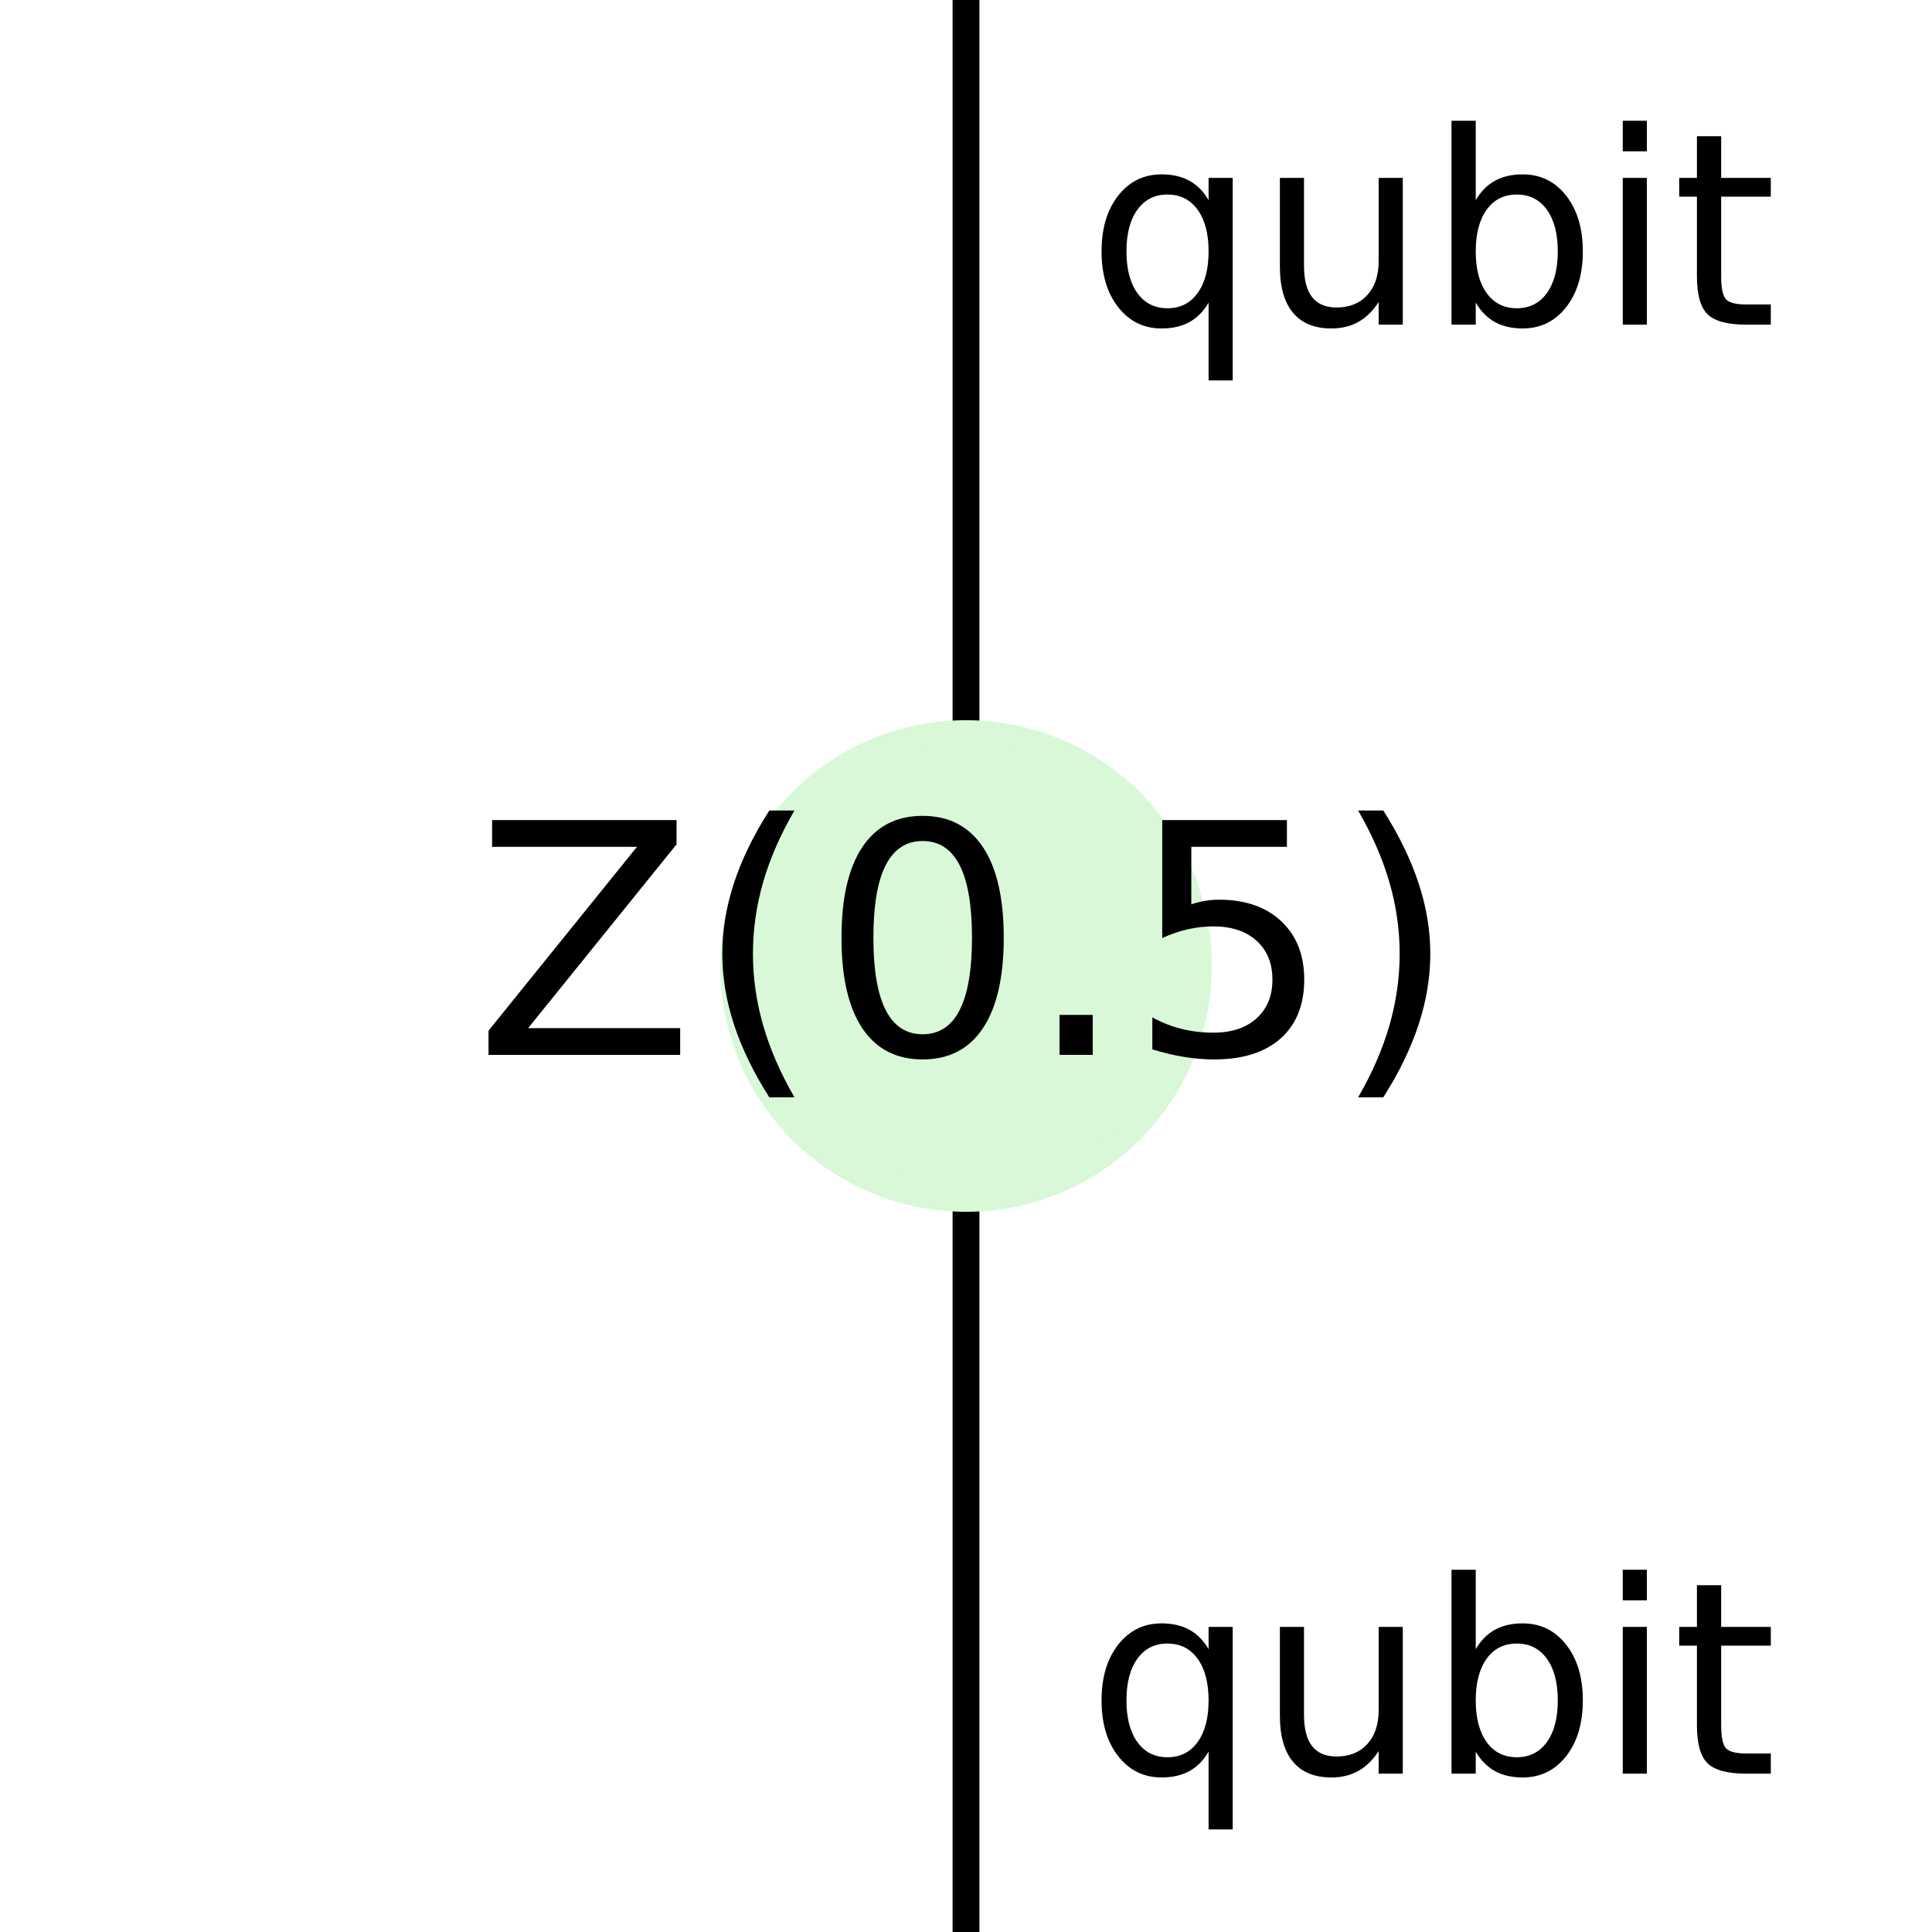
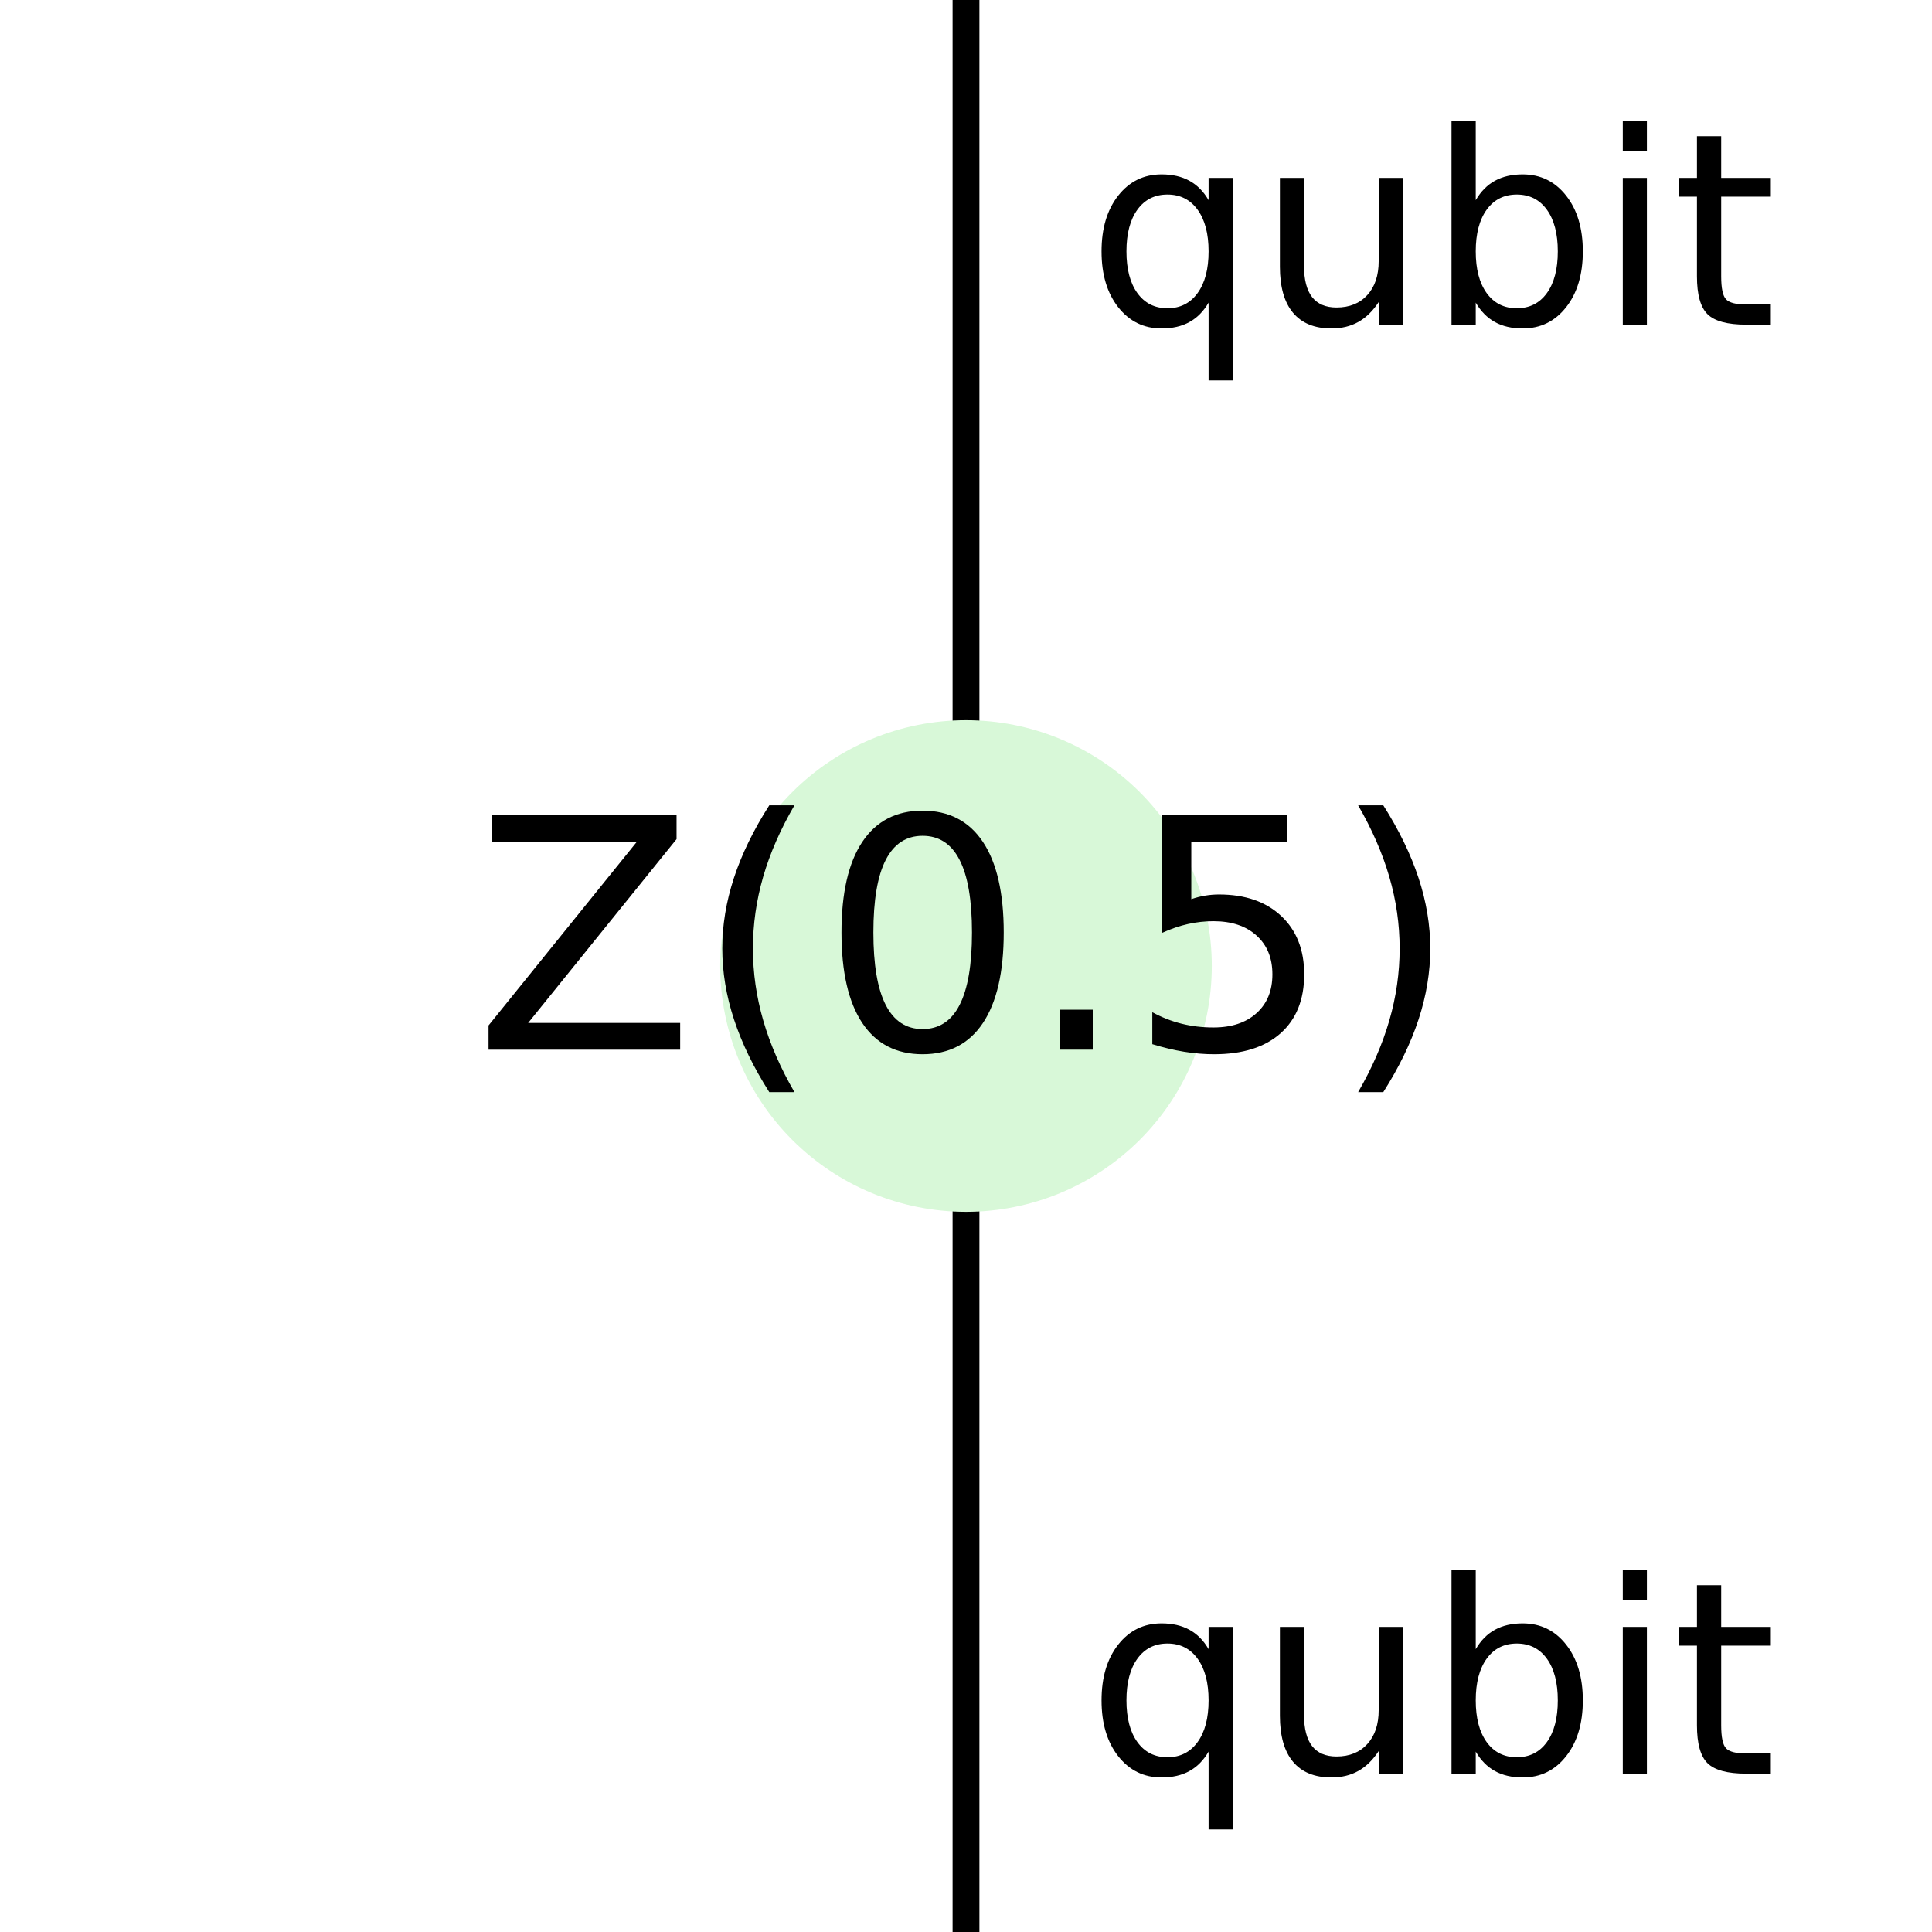
<svg xmlns="http://www.w3.org/2000/svg" xmlns:xlink="http://www.w3.org/1999/xlink" width="72pt" height="72pt" viewBox="0 0 72 72" version="1.1">
  <defs>
    <style type="text/css">*{stroke-linejoin: round; stroke-linecap: butt}</style>
  </defs>
  <g id="figure_1">
    <g id="patch_1">
      <path d="M 0 72  L 72 72  L 72 0  L 0 0  z " style="fill: #ffffff" />
    </g>
    <g id="axes_1">
      <g id="patch_2">
-         <path d="M 0 72  L 72 72  L 72 0  L 0 0  z " clip-path="url(#pb3f7ceaa33)" style="fill: #ffffff; stroke: #ffffff; stroke-linejoin: miter" />
+         <path d="M 0 72  L 72 72  L 72 0  L 0 0  z " clip-path="url(#pb4c711163f)" style="fill: #ffffff; stroke: #ffffff; stroke-linejoin: miter" />
      </g>
      <g id="patch_3">
-         <path d="M 36 36  Q 36 36 36 54  " clip-path="url(#pb3f7ceaa33)" style="fill: none; stroke: #000000; stroke-linejoin: miter" />
+         <path d="M 0 72  Q 0 0 0 0  L 72 0  L 72 72  z " clip-path="url(#pb4c711163f)" style="fill: #ffffff" />
      </g>
      <g id="patch_4">
-         <path d="M 36 0  Q 36 18 36 18  " clip-path="url(#pb3f7ceaa33)" style="fill: none; stroke: #000000; stroke-linejoin: miter" />
+         <path d="M 36 36  Q 36 36 36 54  L 72 54  L 72 36  z " clip-path="url(#pb4c711163f)" style="fill: #ffffff" />
      </g>
      <g id="patch_5">
-         <path d="M 36 18  Q 36 36 36 36  " clip-path="url(#pb3f7ceaa33)" style="fill: none; stroke: #000000; stroke-linejoin: miter" />
+         <path d="M 36 0  Q 36 18 36 18  L 72 18  L 72 0  z " clip-path="url(#pb4c711163f)" style="fill: #ffffff" />
      </g>
      <g id="patch_6">
-         <path d="M 36 54  Q 36 72 36 72  " clip-path="url(#pb3f7ceaa33)" style="fill: none; stroke: #000000; stroke-linejoin: miter" />
+         <path d="M 36 18  Q 36 36 36 36  L 72 36  L 72 18  z " clip-path="url(#pb4c711163f)" style="fill: #ffffff" />
+       </g>
+       <g id="patch_7">
+         <path d="M 36 54  Q 36 72 36 72  L 72 72  L 72 54  z " clip-path="url(#pb4c711163f)" style="fill: #ffffff" />
+       </g>
+       <g id="patch_8">
+         <path d="M 36 36  Q 36 36 36 54  " clip-path="url(#pb4c711163f)" style="fill: none; stroke: #000000; stroke-linejoin: miter" />
+       </g>
+       <g id="patch_9">
+         <path d="M 36 0  Q 36 18 36 18  " clip-path="url(#pb4c711163f)" style="fill: none; stroke: #000000; stroke-linejoin: miter" />
+       </g>
+       <g id="patch_10">
+         <path d="M 36 18  Q 36 36 36 36  " clip-path="url(#pb4c711163f)" style="fill: none; stroke: #000000; stroke-linejoin: miter" />
+       </g>
+       <g id="patch_11">
+         <path d="M 36 54  Q 36 72 36 72  " clip-path="url(#pb4c711163f)" style="fill: none; stroke: #000000; stroke-linejoin: miter" />
      </g>
      <g id="PathCollection_1">
        <defs>
-           <path id="m1da616f38a" d="M 0 8.66  C 2.297 8.66 4.5 7.748 6.124 6.124  C 7.748 4.5 8.66 2.297 8.66 0  C 8.66 -2.297 7.748 -4.5 6.124 -6.124  C 4.5 -7.748 2.297 -8.66 0 -8.66  C -2.297 -8.66 -4.5 -7.748 -6.124 -6.124  C -7.748 -4.5 -8.66 -2.297 -8.66 0  C -8.66 2.297 -7.748 4.5 -6.124 6.124  C -4.5 7.748 -2.297 8.66 0 8.66  z " style="stroke: #d8f8d8" />
+           <path id="me44849ccfe" d="M 0 8.66  C 2.297 8.66 4.5 7.748 6.124 6.124  C 7.748 4.5 8.66 2.297 8.66 0  C 8.66 -2.297 7.748 -4.5 6.124 -6.124  C 4.5 -7.748 2.297 -8.66 0 -8.66  C -2.297 -8.66 -4.5 -7.748 -6.124 -6.124  C -7.748 -4.5 -8.66 -2.297 -8.66 0  C -8.66 2.297 -7.748 4.5 -6.124 6.124  C -4.5 7.748 -2.297 8.66 0 8.66  z " style="stroke: #d8f8d8" />
        </defs>
-         <g clip-path="url(#pb3f7ceaa33)">
-           <use xlink:href="#m1da616f38a" x="36" y="36" style="fill: #d8f8d8; stroke: #d8f8d8" />
+         <g clip-path="url(#pb4c711163f)">
+           <use xlink:href="#me44849ccfe" x="36" y="36" style="fill: #d8f8d8; stroke: #d8f8d8" />
        </g>
      </g>
      <g id="text_1">
        <g transform="translate(40.5 12.09844) scale(0.1 -0.1)">
          <defs>
-             <path id="DejaVuSans-71" d="M 947 1747  Q 947 1113 1208 752  Q 1469 391 1925 391  Q 2381 391 2643 752  Q 2906 1113 2906 1747  Q 2906 2381 2643 2742  Q 2381 3103 1925 3103  Q 1469 3103 1208 2742  Q 947 2381 947 1747  z M 2906 525  Q 2725 213 2448 61  Q 2172 -91 1784 -91  Q 1150 -91 751 415  Q 353 922 353 1747  Q 353 2572 751 3078  Q 1150 3584 1784 3584  Q 2172 3584 2448 3432  Q 2725 3281 2906 2969  L 2906 3500  L 3481 3500  L 3481 -1331  L 2906 -1331  L 2906 525  z " transform="scale(0.015625)" />
-             <path id="DejaVuSans-75" d="M 544 1381  L 544 3500  L 1119 3500  L 1119 1403  Q 1119 906 1312 657  Q 1506 409 1894 409  Q 2359 409 2629 706  Q 2900 1003 2900 1516  L 2900 3500  L 3475 3500  L 3475 0  L 2900 0  L 2900 538  Q 2691 219 2414 64  Q 2138 -91 1772 -91  Q 1169 -91 856 284  Q 544 659 544 1381  z M 1991 3584  L 1991 3584  z " transform="scale(0.015625)" />
-             <path id="DejaVuSans-62" d="M 3116 1747  Q 3116 2381 2855 2742  Q 2594 3103 2138 3103  Q 1681 3103 1420 2742  Q 1159 2381 1159 1747  Q 1159 1113 1420 752  Q 1681 391 2138 391  Q 2594 391 2855 752  Q 3116 1113 3116 1747  z M 1159 2969  Q 1341 3281 1617 3432  Q 1894 3584 2278 3584  Q 2916 3584 3314 3078  Q 3713 2572 3713 1747  Q 3713 922 3314 415  Q 2916 -91 2278 -91  Q 1894 -91 1617 61  Q 1341 213 1159 525  L 1159 0  L 581 0  L 581 4863  L 1159 4863  L 1159 2969  z " transform="scale(0.015625)" />
-             <path id="DejaVuSans-69" d="M 603 3500  L 1178 3500  L 1178 0  L 603 0  L 603 3500  z M 603 4863  L 1178 4863  L 1178 4134  L 603 4134  L 603 4863  z " transform="scale(0.015625)" />
-             <path id="DejaVuSans-74" d="M 1172 4494  L 1172 3500  L 2356 3500  L 2356 3053  L 1172 3053  L 1172 1153  Q 1172 725 1289 603  Q 1406 481 1766 481  L 2356 481  L 2356 0  L 1766 0  Q 1100 0 847 248  Q 594 497 594 1153  L 594 3053  L 172 3053  L 172 3500  L 594 3500  L 594 4494  L 1172 4494  z " transform="scale(0.015625)" />
+             <path id="DejaVuSans-54" d="M 947 1747  Q 947 1113 1208 752  Q 1469 391 1925 391  Q 2381 391 2643 752  Q 2906 1113 2906 1747  Q 2906 2381 2643 2742  Q 2381 3103 1925 3103  Q 1469 3103 1208 2742  Q 947 2381 947 1747  z M 2906 525  Q 2725 213 2448 61  Q 2172 -91 1784 -91  Q 1150 -91 751 415  Q 353 922 353 1747  Q 353 2572 751 3078  Q 1150 3584 1784 3584  Q 2172 3584 2448 3432  Q 2725 3281 2906 2969  L 2906 3500  L 3481 3500  L 3481 -1331  L 2906 -1331  L 2906 525  z " transform="scale(0.015625)" />
+             <path id="DejaVuSans-58" d="M 544 1381  L 544 3500  L 1119 3500  L 1119 1403  Q 1119 906 1312 657  Q 1506 409 1894 409  Q 2359 409 2629 706  Q 2900 1003 2900 1516  L 2900 3500  L 3475 3500  L 3475 0  L 2900 0  L 2900 538  Q 2691 219 2414 64  Q 2138 -91 1772 -91  Q 1169 -91 856 284  Q 544 659 544 1381  z M 1991 3584  L 1991 3584  z " transform="scale(0.015625)" />
+             <path id="DejaVuSans-45" d="M 3116 1747  Q 3116 2381 2855 2742  Q 2594 3103 2138 3103  Q 1681 3103 1420 2742  Q 1159 2381 1159 1747  Q 1159 1113 1420 752  Q 1681 391 2138 391  Q 2594 391 2855 752  Q 3116 1113 3116 1747  z M 1159 2969  Q 1341 3281 1617 3432  Q 1894 3584 2278 3584  Q 2916 3584 3314 3078  Q 3713 2572 3713 1747  Q 3713 922 3314 415  Q 2916 -91 2278 -91  Q 1894 -91 1617 61  Q 1341 213 1159 525  L 1159 0  L 581 0  L 581 4863  L 1159 4863  L 1159 2969  z " transform="scale(0.015625)" />
+             <path id="DejaVuSans-4c" d="M 603 3500  L 1178 3500  L 1178 0  L 603 0  L 603 3500  z M 603 4863  L 1178 4863  L 1178 4134  L 603 4134  L 603 4863  z " transform="scale(0.015625)" />
+             <path id="DejaVuSans-57" d="M 1172 4494  L 1172 3500  L 2356 3500  L 2356 3053  L 1172 3053  L 1172 1153  Q 1172 725 1289 603  Q 1406 481 1766 481  L 2356 481  L 2356 0  L 1766 0  Q 1100 0 847 248  Q 594 497 594 1153  L 594 3053  L 172 3053  L 172 3500  L 594 3500  L 594 4494  L 1172 4494  z " transform="scale(0.015625)" />
          </defs>
-           <use xlink:href="#DejaVuSans-71" />
-           <use xlink:href="#DejaVuSans-75" transform="translate(63.47656 0)" />
-           <use xlink:href="#DejaVuSans-62" transform="translate(126.8555 0)" />
-           <use xlink:href="#DejaVuSans-69" transform="translate(190.332 0)" />
-           <use xlink:href="#DejaVuSans-74" transform="translate(218.1152 0)" />
+           <use xlink:href="#DejaVuSans-54" />
+           <use xlink:href="#DejaVuSans-58" transform="translate(63.48438 0)" />
+           <use xlink:href="#DejaVuSans-45" transform="translate(126.8594 0)" />
+           <use xlink:href="#DejaVuSans-4c" transform="translate(190.3438 0)" />
+           <use xlink:href="#DejaVuSans-57" transform="translate(218.125 0)" />
        </g>
      </g>
      <g id="text_2">
        <g transform="translate(40.5 66.09844) scale(0.1 -0.1)">
-           <use xlink:href="#DejaVuSans-71" />
-           <use xlink:href="#DejaVuSans-75" transform="translate(63.47656 0)" />
-           <use xlink:href="#DejaVuSans-62" transform="translate(126.8555 0)" />
-           <use xlink:href="#DejaVuSans-69" transform="translate(190.332 0)" />
-           <use xlink:href="#DejaVuSans-74" transform="translate(218.1152 0)" />
+           <use xlink:href="#DejaVuSans-54" />
+           <use xlink:href="#DejaVuSans-58" transform="translate(63.48438 0)" />
+           <use xlink:href="#DejaVuSans-45" transform="translate(126.8594 0)" />
+           <use xlink:href="#DejaVuSans-4c" transform="translate(190.3438 0)" />
+           <use xlink:href="#DejaVuSans-57" transform="translate(218.125 0)" />
        </g>
      </g>
      <g id="text_3">
-         <g clip-path="url(#pb3f7ceaa33)">
-           <g transform="translate(17.66625 39.31125) scale(0.12 -0.12)">
+         <g clip-path="url(#pb4c711163f)">
+           <g transform="translate(17.66625 39.11719) scale(0.12 -0.12)">
            <defs>
-               <path id="DejaVuSans-5a" d="M 359 4666  L 4025 4666  L 4025 4184  L 1075 531  L 4097 531  L 4097 0  L 288 0  L 288 481  L 3238 4134  L 359 4134  L 359 4666  z " transform="scale(0.015625)" />
-               <path id="DejaVuSans-28" d="M 1984 4856  Q 1566 4138 1362 3434  Q 1159 2731 1159 2009  Q 1159 1288 1364 580  Q 1569 -128 1984 -844  L 1484 -844  Q 1016 -109 783 600  Q 550 1309 550 2009  Q 550 2706 781 3412  Q 1013 4119 1484 4856  L 1984 4856  z " transform="scale(0.015625)" />
-               <path id="DejaVuSans-30" d="M 2034 4250  Q 1547 4250 1301 3770  Q 1056 3291 1056 2328  Q 1056 1369 1301 889  Q 1547 409 2034 409  Q 2525 409 2770 889  Q 3016 1369 3016 2328  Q 3016 3291 2770 3770  Q 2525 4250 2034 4250  z M 2034 4750  Q 2819 4750 3233 4129  Q 3647 3509 3647 2328  Q 3647 1150 3233 529  Q 2819 -91 2034 -91  Q 1250 -91 836 529  Q 422 1150 422 2328  Q 422 3509 836 4129  Q 1250 4750 2034 4750  z " transform="scale(0.015625)" />
-               <path id="DejaVuSans-2e" d="M 684 794  L 1344 794  L 1344 0  L 684 0  L 684 794  z " transform="scale(0.015625)" />
-               <path id="DejaVuSans-35" d="M 691 4666  L 3169 4666  L 3169 4134  L 1269 4134  L 1269 2991  Q 1406 3038 1543 3061  Q 1681 3084 1819 3084  Q 2600 3084 3056 2656  Q 3513 2228 3513 1497  Q 3513 744 3044 326  Q 2575 -91 1722 -91  Q 1428 -91 1123 -41  Q 819 9 494 109  L 494 744  Q 775 591 1075 516  Q 1375 441 1709 441  Q 2250 441 2565 725  Q 2881 1009 2881 1497  Q 2881 1984 2565 2268  Q 2250 2553 1709 2553  Q 1456 2553 1204 2497  Q 953 2441 691 2322  L 691 4666  z " transform="scale(0.015625)" />
-               <path id="DejaVuSans-29" d="M 513 4856  L 1013 4856  Q 1481 4119 1714 3412  Q 1947 2706 1947 2009  Q 1947 1309 1714 600  Q 1481 -109 1013 -844  L 513 -844  Q 928 -128 1133 580  Q 1338 1288 1338 2009  Q 1338 2731 1133 3434  Q 928 4138 513 4856  z " transform="scale(0.015625)" />
+               <path id="DejaVuSans-3d" d="M 359 4666  L 4025 4666  L 4025 4184  L 1075 531  L 4097 531  L 4097 0  L 288 0  L 288 481  L 3238 4134  L 359 4134  L 359 4666  z " transform="scale(0.015625)" />
+               <path id="DejaVuSans-b" d="M 1984 4856  Q 1566 4138 1362 3434  Q 1159 2731 1159 2009  Q 1159 1288 1364 580  Q 1569 -128 1984 -844  L 1484 -844  Q 1016 -109 783 600  Q 550 1309 550 2009  Q 550 2706 781 3412  Q 1013 4119 1484 4856  L 1984 4856  z " transform="scale(0.015625)" />
+               <path id="DejaVuSans-13" d="M 2034 4250  Q 1547 4250 1301 3770  Q 1056 3291 1056 2328  Q 1056 1369 1301 889  Q 1547 409 2034 409  Q 2525 409 2770 889  Q 3016 1369 3016 2328  Q 3016 3291 2770 3770  Q 2525 4250 2034 4250  z M 2034 4750  Q 2819 4750 3233 4129  Q 3647 3509 3647 2328  Q 3647 1150 3233 529  Q 2819 -91 2034 -91  Q 1250 -91 836 529  Q 422 1150 422 2328  Q 422 3509 836 4129  Q 1250 4750 2034 4750  z " transform="scale(0.015625)" />
+               <path id="DejaVuSans-11" d="M 684 794  L 1344 794  L 1344 0  L 684 0  L 684 794  z " transform="scale(0.015625)" />
+               <path id="DejaVuSans-18" d="M 691 4666  L 3169 4666  L 3169 4134  L 1269 4134  L 1269 2991  Q 1406 3038 1543 3061  Q 1681 3084 1819 3084  Q 2600 3084 3056 2656  Q 3513 2228 3513 1497  Q 3513 744 3044 326  Q 2575 -91 1722 -91  Q 1428 -91 1123 -41  Q 819 9 494 109  L 494 744  Q 775 591 1075 516  Q 1375 441 1709 441  Q 2250 441 2565 725  Q 2881 1009 2881 1497  Q 2881 1984 2565 2268  Q 2250 2553 1709 2553  Q 1456 2553 1204 2497  Q 953 2441 691 2322  L 691 4666  z " transform="scale(0.015625)" />
+               <path id="DejaVuSans-c" d="M 513 4856  L 1013 4856  Q 1481 4119 1714 3412  Q 1947 2706 1947 2009  Q 1947 1309 1714 600  Q 1481 -109 1013 -844  L 513 -844  Q 928 -128 1133 580  Q 1338 1288 1338 2009  Q 1338 2731 1133 3434  Q 928 4138 513 4856  z " transform="scale(0.015625)" />
            </defs>
-             <use xlink:href="#DejaVuSans-5a" />
-             <use xlink:href="#DejaVuSans-28" transform="translate(68.50586 0)" />
-             <use xlink:href="#DejaVuSans-30" transform="translate(107.5195 0)" />
-             <use xlink:href="#DejaVuSans-2e" transform="translate(171.1426 0)" />
-             <use xlink:href="#DejaVuSans-35" transform="translate(202.9297 0)" />
-             <use xlink:href="#DejaVuSans-29" transform="translate(266.5527 0)" />
+             <use xlink:href="#DejaVuSans-3d" />
+             <use xlink:href="#DejaVuSans-b" transform="translate(68.5 0)" />
+             <use xlink:href="#DejaVuSans-13" transform="translate(107.5156 0)" />
+             <use xlink:href="#DejaVuSans-11" transform="translate(171.1406 0)" />
+             <use xlink:href="#DejaVuSans-18" transform="translate(202.9219 0)" />
+             <use xlink:href="#DejaVuSans-c" transform="translate(266.5469 0)" />
          </g>
        </g>
      </g>
    </g>
  </g>
  <defs>
-     <clipPath id="pb3f7ceaa33">
+     <clipPath id="pb4c711163f">
      <rect x="0" y="0" width="72" height="72" />
    </clipPath>
  </defs>
</svg>
